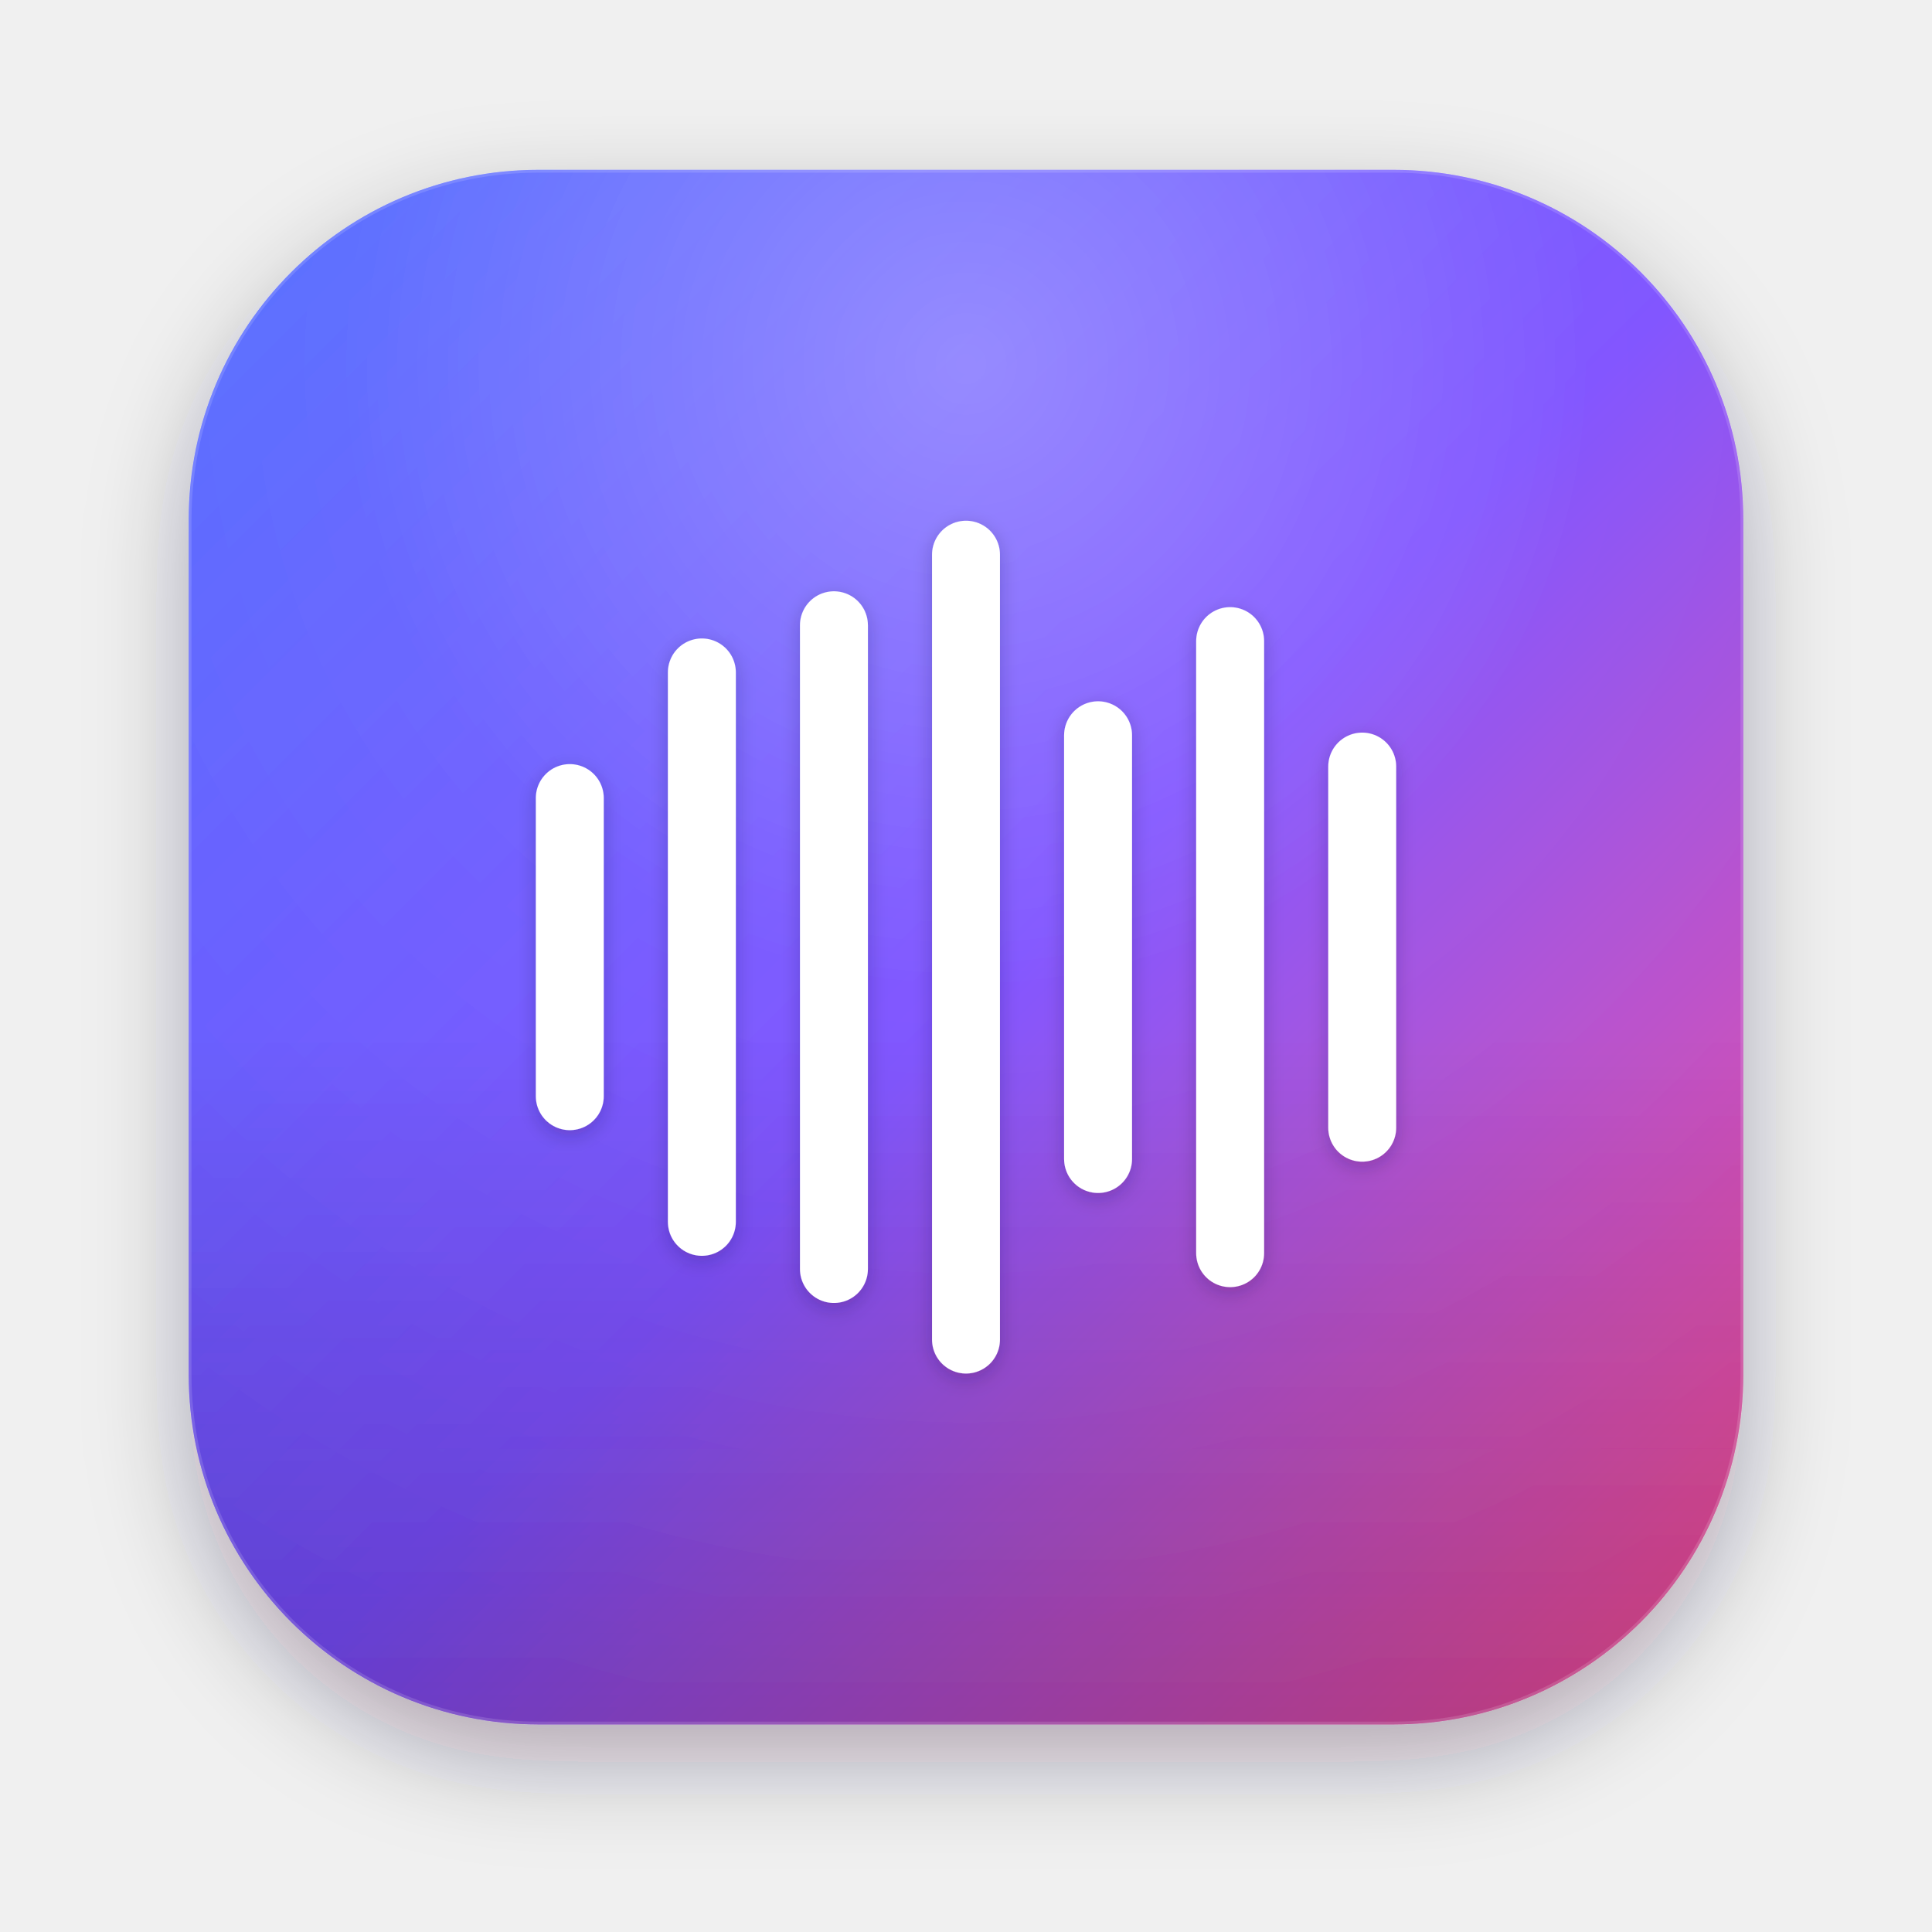
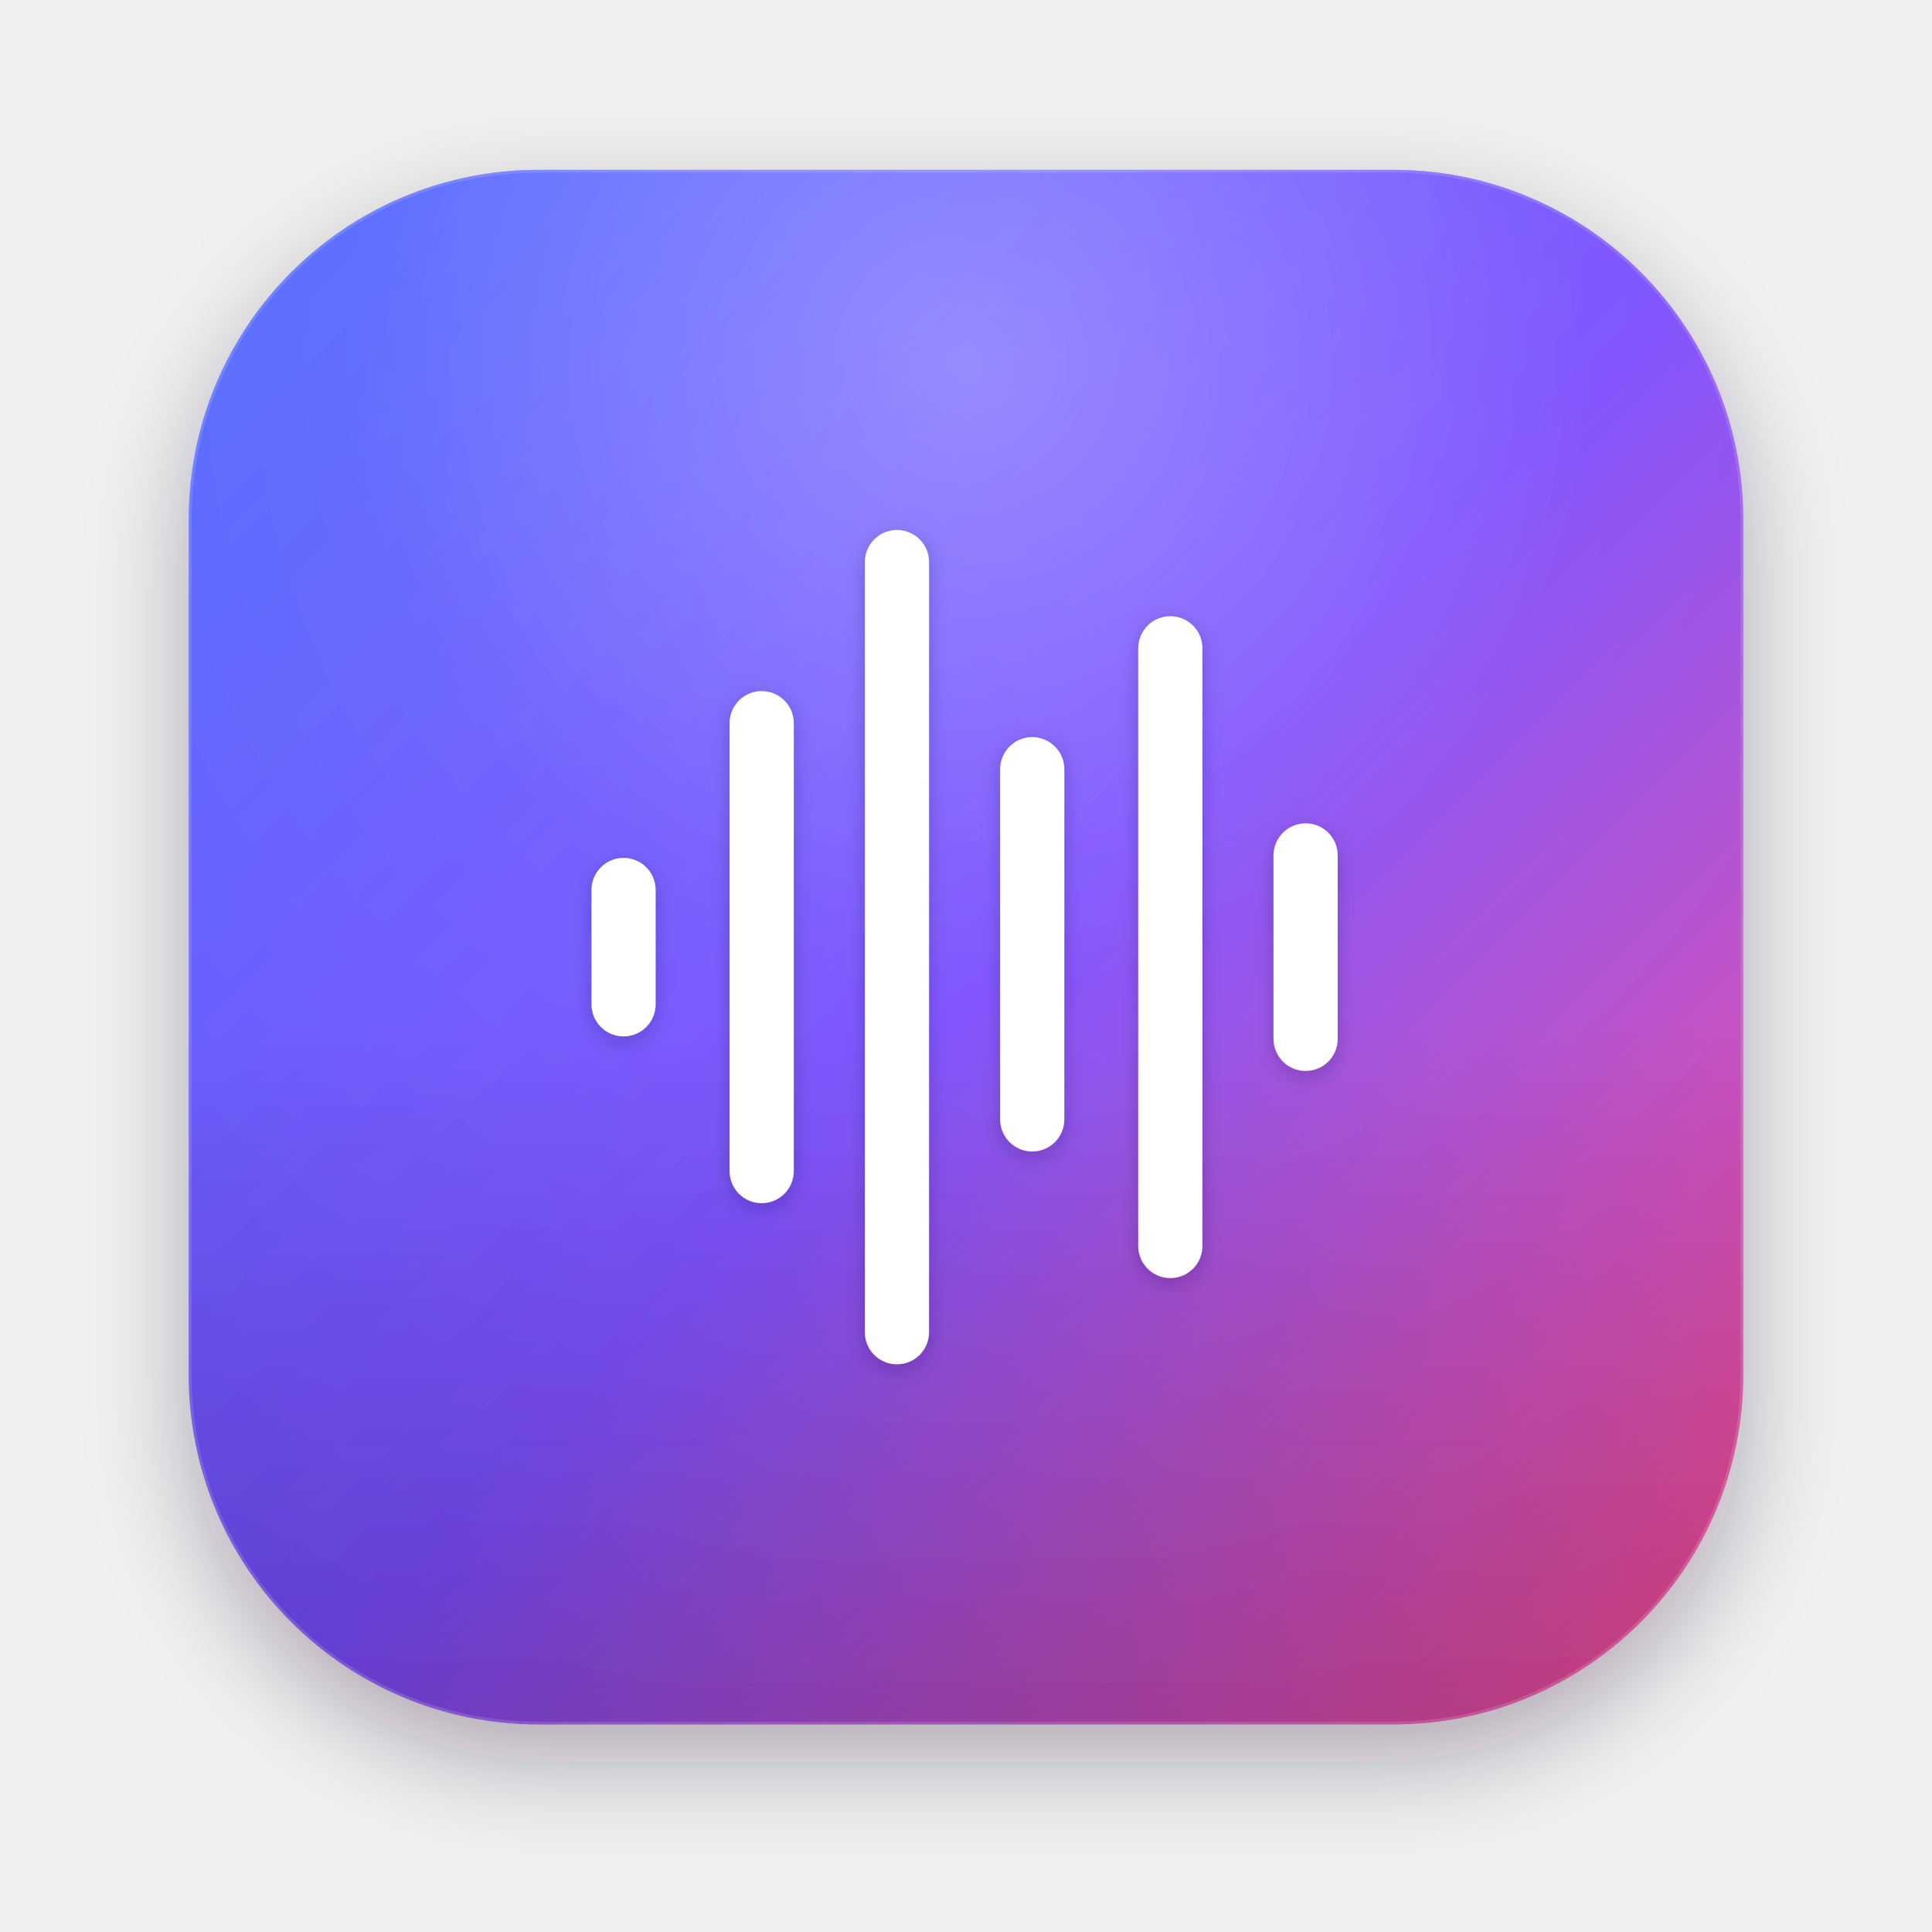
<svg xmlns="http://www.w3.org/2000/svg" width="1024" height="1024" viewBox="0 0 1024 1024">
  <defs>
    <linearGradient id="bg" x1="0" y1="0" x2="1" y2="1">
      <stop offset="0" stop-color="#4F6BFF" />
      <stop offset="0.52" stop-color="#7B4DFF" />
      <stop offset="1" stop-color="#FF4D8D" />
    </linearGradient>
    <radialGradient id="topHighlight" cx="0.5" cy="0.12" r="0.9">
      <stop offset="0" stop-color="#FFFFFF" stop-opacity="0.30" />
      <stop offset="0.45" stop-color="#FFFFFF" stop-opacity="0.06" />
      <stop offset="1" stop-color="#FFFFFF" stop-opacity="0" />
    </radialGradient>
    <linearGradient id="bottomShade" x1="0" y1="0" x2="0" y2="1">
      <stop offset="0.55" stop-color="#000000" stop-opacity="0" />
      <stop offset="1" stop-color="#0A0620" stop-opacity="0.22" />
    </linearGradient>
    <filter id="tileShadow" x="-20%" y="-20%" width="140%" height="140%">
      <feDropShadow dx="0" dy="20" stdDeviation="26" flood-color="#1A1030" flood-opacity="0.30" />
    </filter>
    <filter id="barShadow" x="-30%" y="-30%" width="160%" height="160%">
      <feDropShadow dx="0" dy="3" stdDeviation="5" flood-color="#2A0E3A" flood-opacity="0.22" />
    </filter>
  </defs>
  <g filter="url(#tileShadow)">
    <rect x="100" y="90" width="824" height="824" rx="185.4" fill="url(#bg)" />
    <rect x="100" y="90" width="824" height="824" rx="185.4" fill="url(#topHighlight)" />
    <rect x="100" y="90" width="824" height="824" rx="185.4" fill="url(#bottomShade)" />
    <rect x="100.75" y="90.75" width="822.5" height="822.5" rx="184.65" fill="none" stroke="#FFFFFF" stroke-opacity="0.14" stroke-width="1.5" />
  </g>
-   <g stroke="#FFFFFF" stroke-width="36" stroke-linecap="round" filter="url(#barShadow)">
-     <line x1="302" y1="423.0" x2="302" y2="581.0" />
-     <line x1="372" y1="356.4" x2="372" y2="647.6" />
-     <line x1="442" y1="331.4" x2="442" y2="672.6" />
-     <line x1="512" y1="294.0" x2="512" y2="710.0" />
-     <line x1="582" y1="389.7" x2="582" y2="614.3" />
-     <line x1="652" y1="339.8" x2="652" y2="664.2" />
-     <line x1="722" y1="406.3" x2="722" y2="597.7" />
+   <g stroke="#FFFFFF" stroke-width="34" stroke-linecap="round" filter="url(#barShadow)">
+     <line x1="330.5" y1="471.7" x2="330.5" y2="532.3" />
+     <line x1="403.7" y1="383.3" x2="403.7" y2="620.7" />
+     <line x1="475.4" y1="297.9" x2="475.4" y2="706.1" />
+     <line x1="547.1" y1="407.7" x2="547.1" y2="593.3" />
+     <line x1="620.3" y1="343.6" x2="620.3" y2="660.4" />
+     <line x1="692.0" y1="453.4" x2="692.0" y2="550.6" />
  </g>
</svg>
